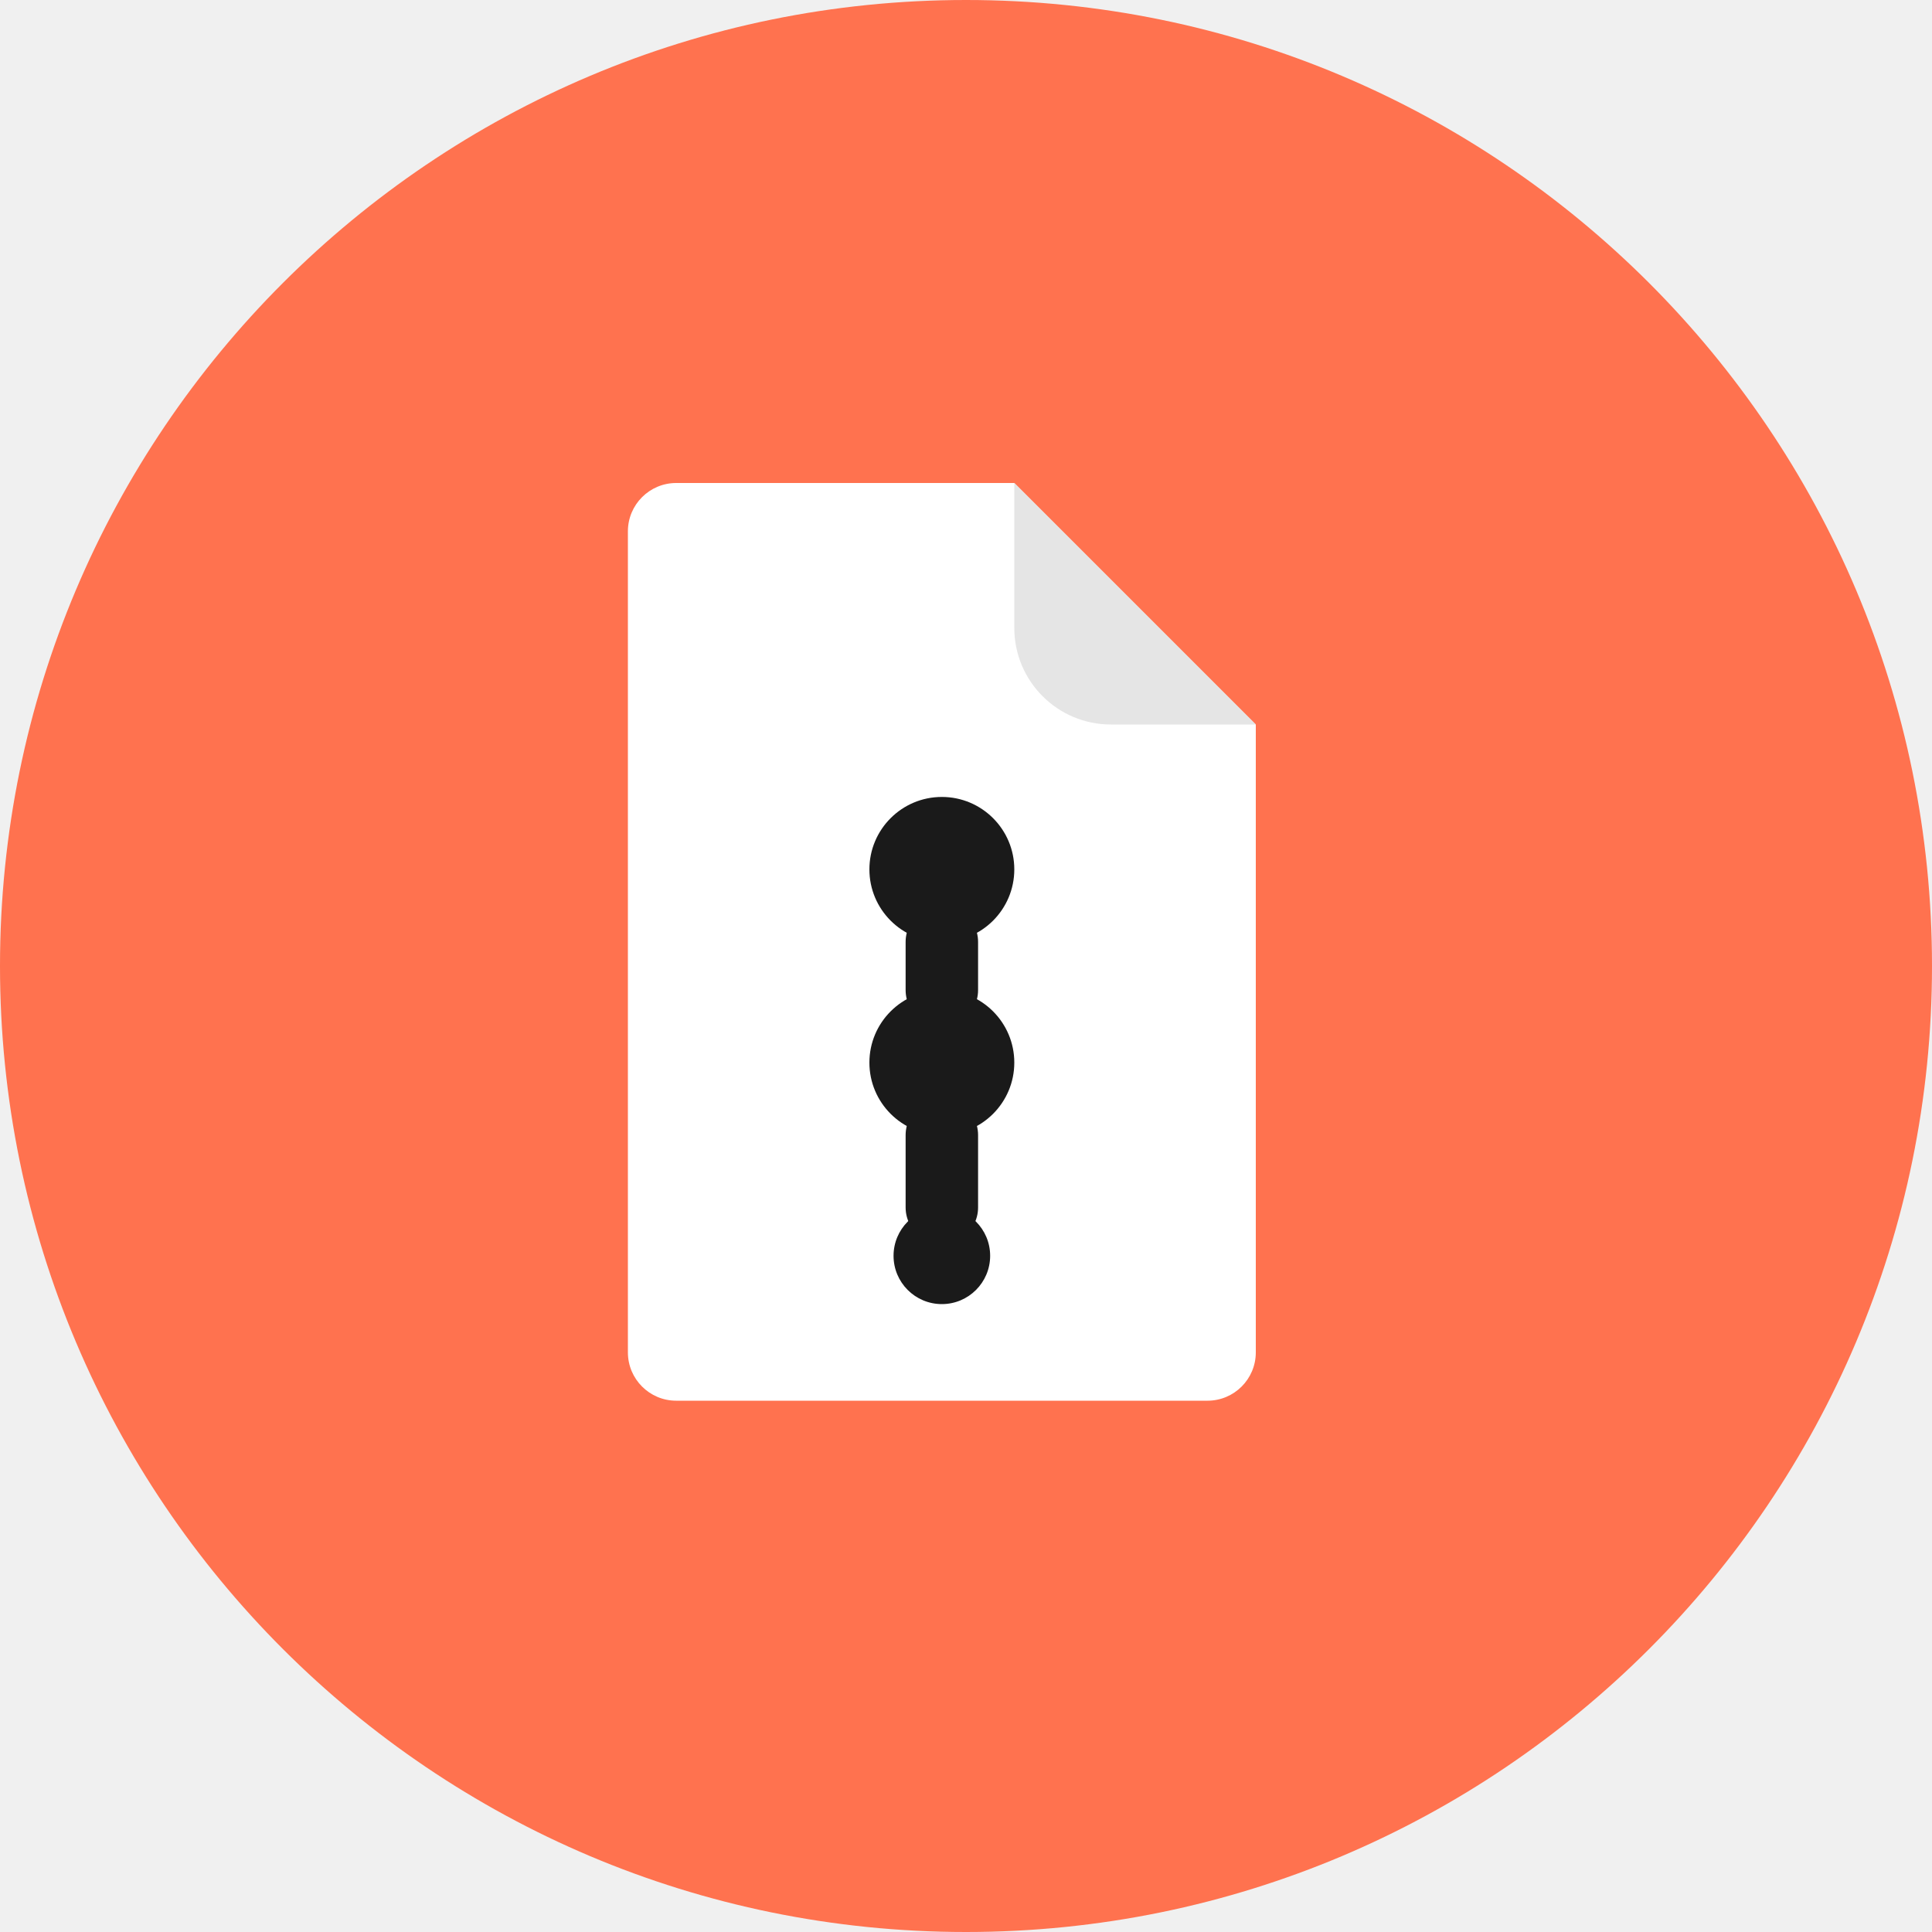
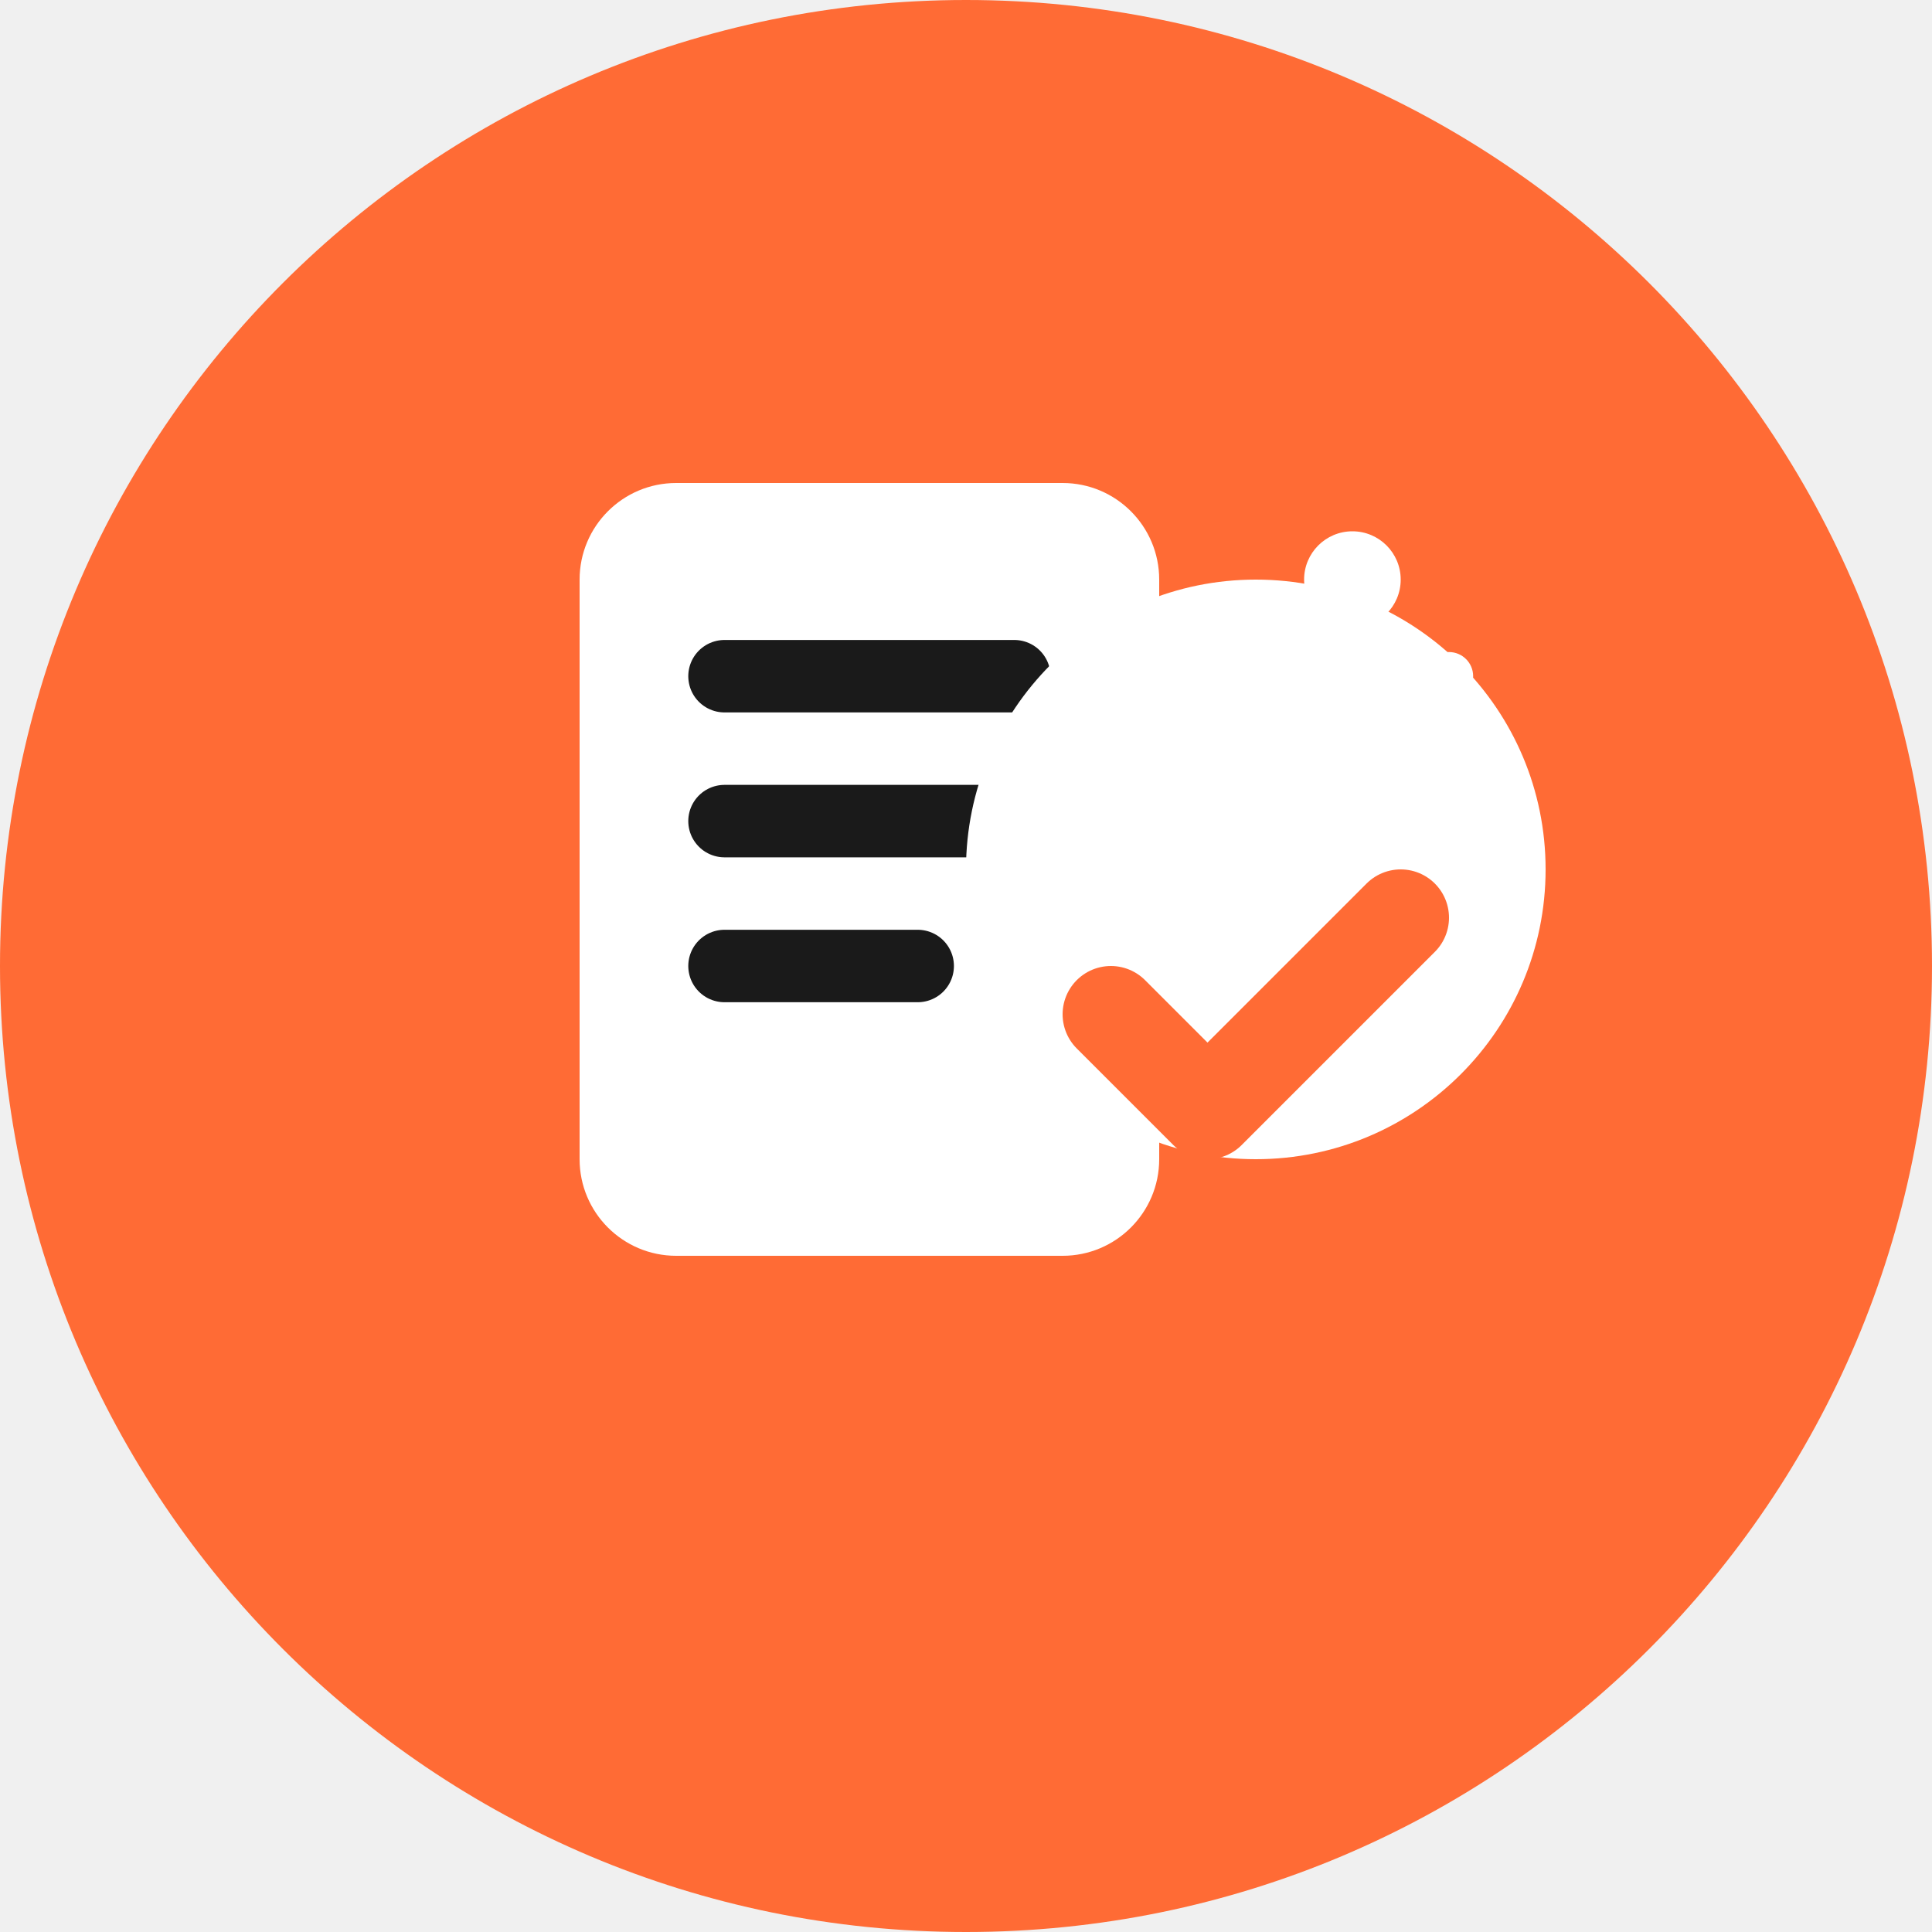
<svg xmlns="http://www.w3.org/2000/svg" width="40" height="40" viewBox="0 0 40 40" fill="none">
-   <circle cx="20" cy="20" r="20" fill="#ff724fff" />
-   <path d="M13 11C13 10.448 13.448 10 14 10H21L26 15V28C26 28.552 25.552 29 25 29H14C13.448 29 13 28.552 13 28V11Z" fill="white" />
-   <path d="M21 10V13C21 14.105 21.895 15 23 15H26L21 10Z" fill="#E5E5E5" />
-   <circle cx="19.5" cy="18" r="1.5" fill="#1A1A1A" />
-   <circle cx="19.5" cy="22" r="1.5" fill="#1A1A1A" />
-   <circle cx="19.5" cy="26" r="1" fill="#1A1A1A" />
-   <line x1="19.5" y1="19.5" x2="19.5" y2="20.5" stroke="#1A1A1A" stroke-width="1.5" stroke-linecap="round" />
-   <line x1="19.5" y1="23.5" x2="19.5" y2="25" stroke="#1A1A1A" stroke-width="1.5" stroke-linecap="round" />
+   <circle cx="20" cy="20" r="20" fill="#FF6B35" />
+   <rect x="12" y="10" width="12" height="16" rx="2" fill="white" />
+   <line x1="15" y1="14" x2="21" y2="14" stroke="#1A1A1A" stroke-width="1.5" stroke-linecap="round" />
+   <line x1="15" y1="17" x2="21" y2="17" stroke="#1A1A1A" stroke-width="1.5" stroke-linecap="round" />
+   <line x1="15" y1="20" x2="19" y2="20" stroke="#1A1A1A" stroke-width="1.5" stroke-linecap="round" />
+   <circle cx="26" cy="18" r="6" fill="white" />
+   <path d="M23 21L25 23L29 19" stroke="#FF6B35" stroke-width="2" stroke-linecap="round" stroke-linejoin="round" />
+   <circle cx="28" cy="12" r="1" fill="white" />
+   <circle cx="30" cy="14" r="0.5" fill="white" />
</svg>
